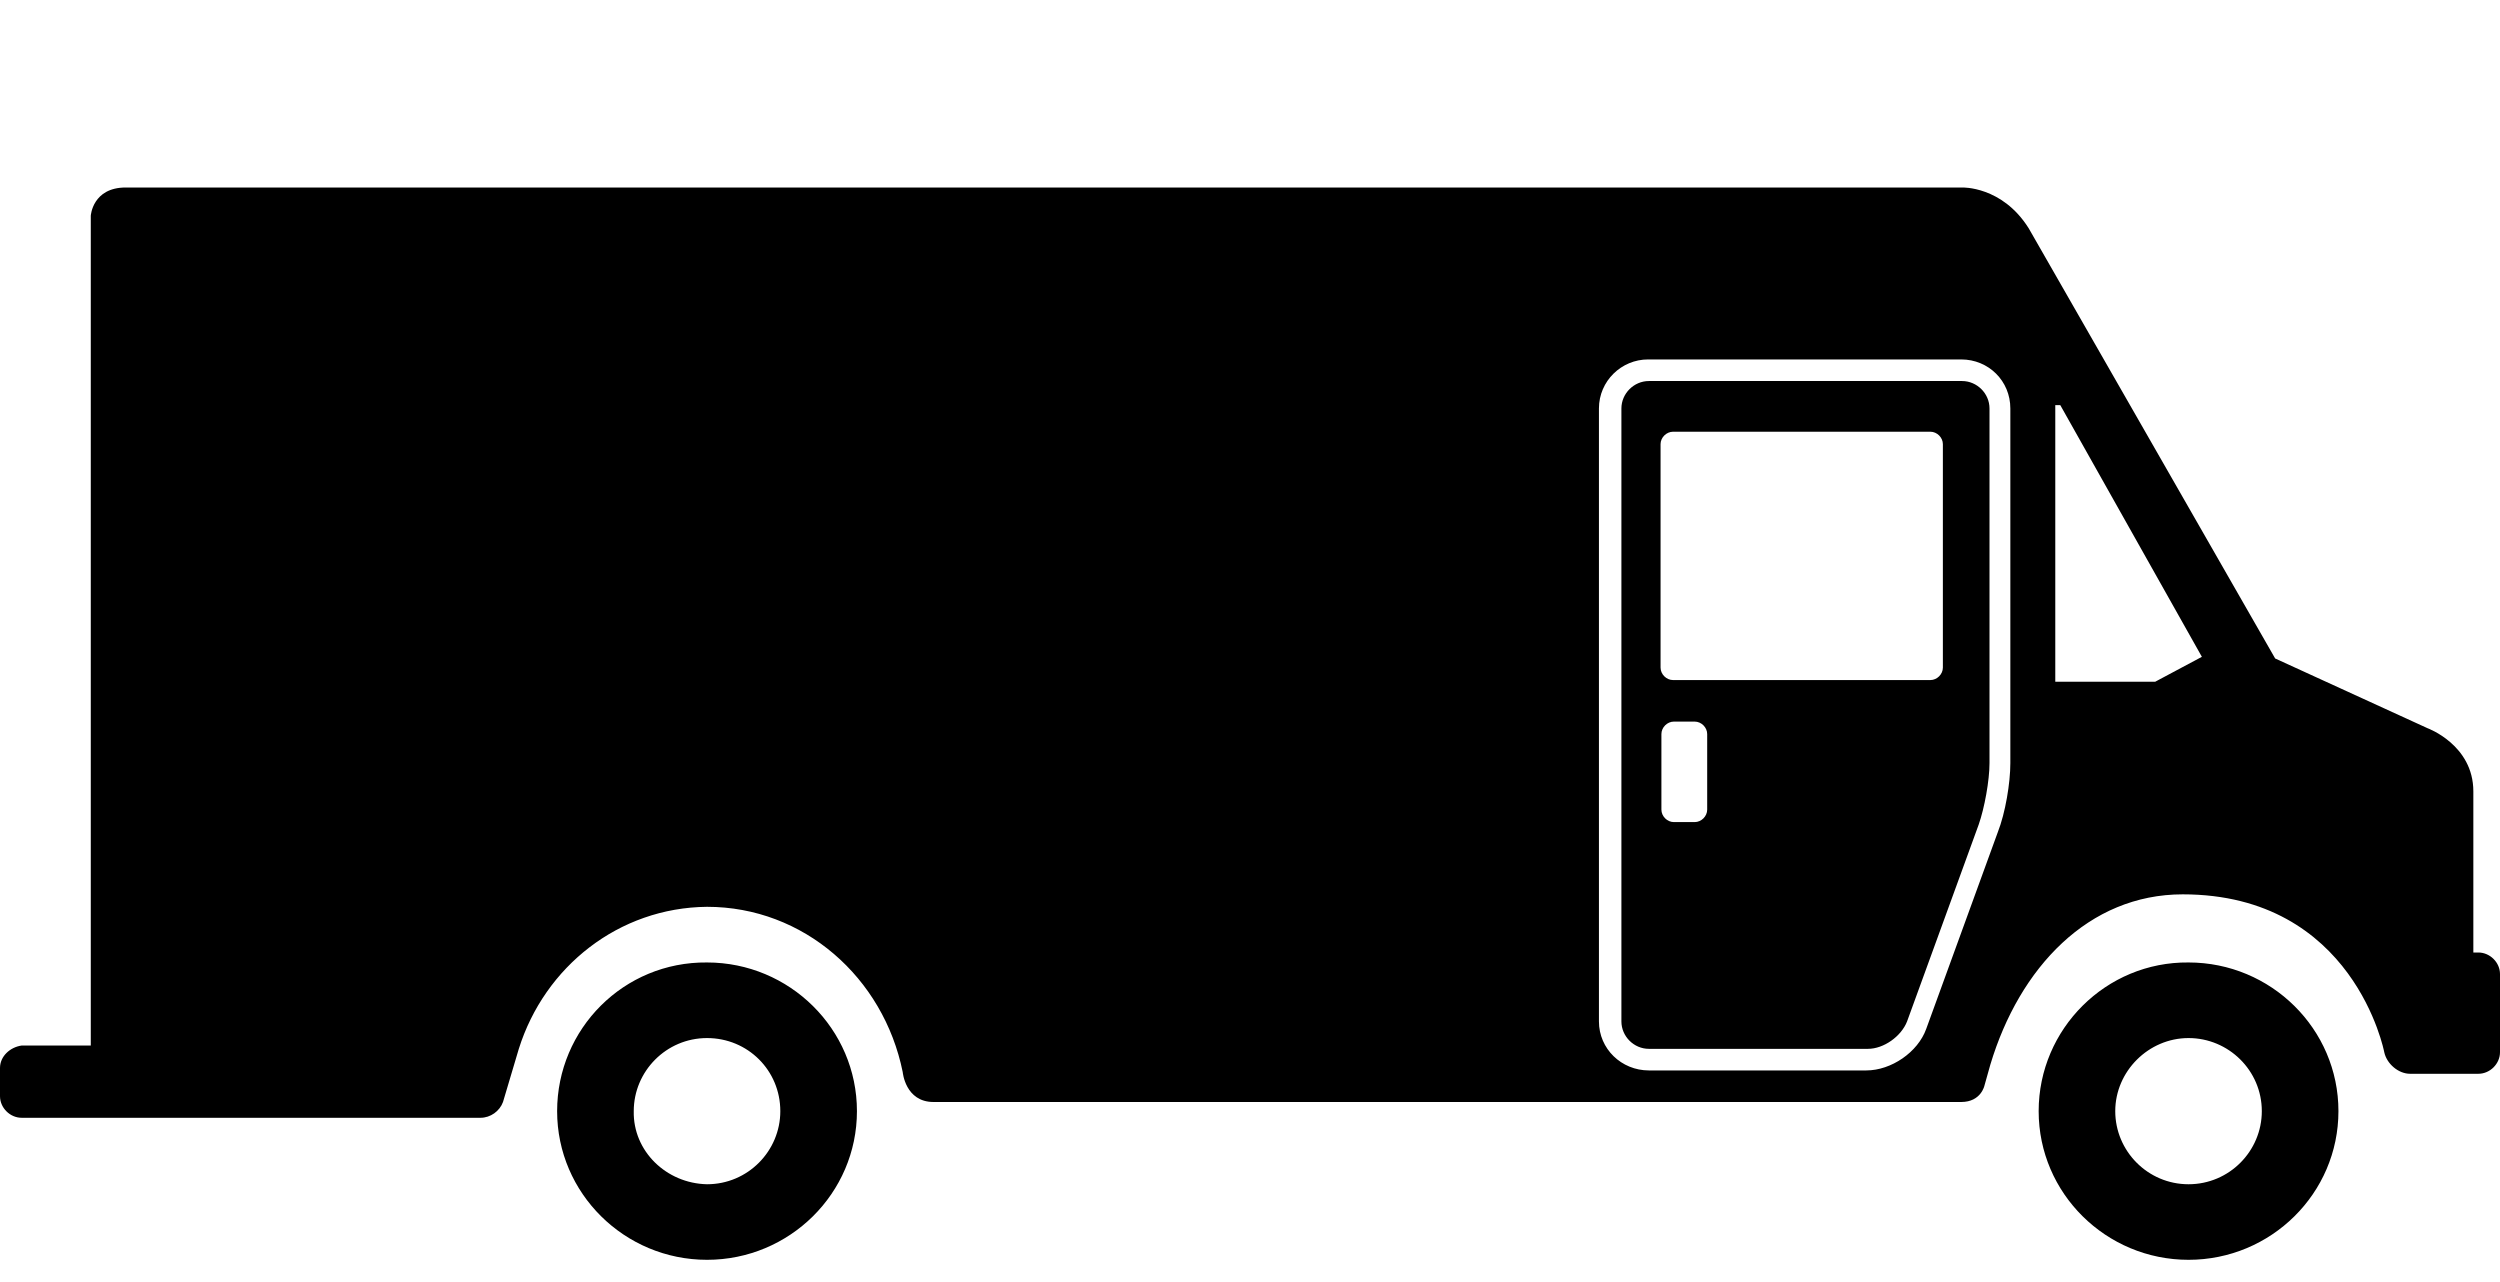
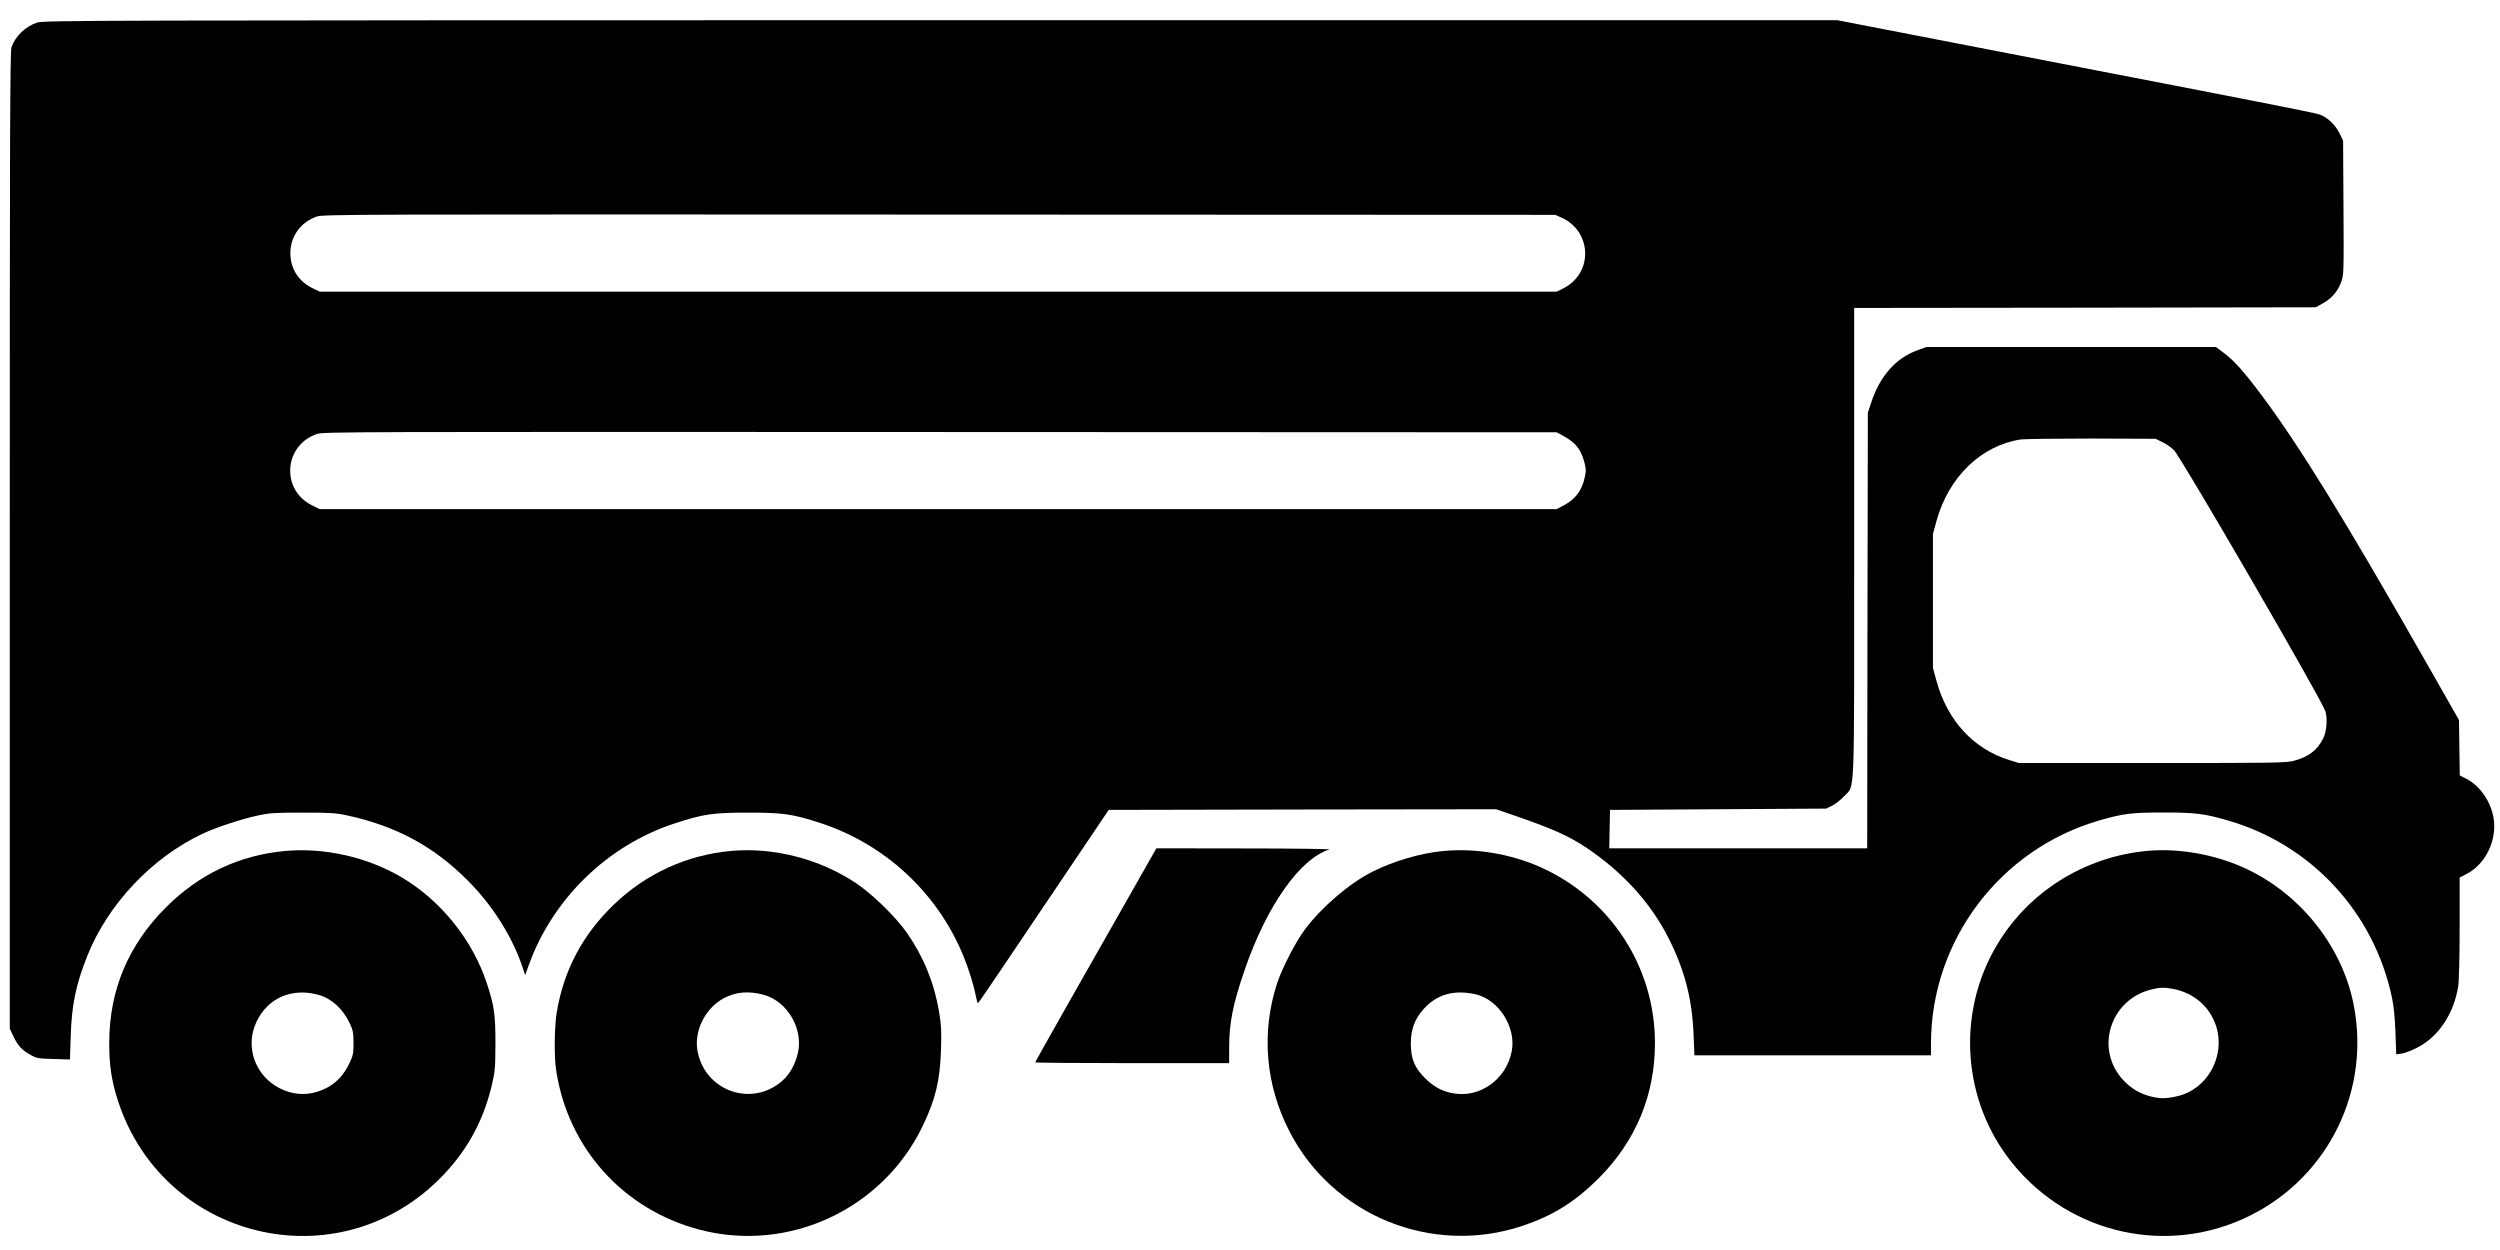
- <svg xmlns="http://www.w3.org/2000/svg" width="80" height="41" viewBox="0 0 80 41" fill="none">
-   <path fill-rule="evenodd" clip-rule="evenodd" d="M0 34.175V35.078C0 35.45 0.32 35.769 0.693 35.769H15.376C15.696 35.769 15.989 35.557 16.096 35.264L16.602 33.563C17.428 30.932 19.8 29.045 22.625 29.018C25.716 29.018 28.274 31.277 28.887 34.307C28.887 34.307 28.967 35.264 29.873 35.264H62.758C63.398 35.264 63.504 34.733 63.504 34.733L63.691 34.068C64.624 30.958 66.835 28.619 69.847 28.619C75.336 28.619 76.296 33.67 76.296 33.67C76.376 34.042 76.749 34.361 77.122 34.361H79.307C79.68 34.361 80 34.042 80 33.67V31.171C80 30.799 79.68 30.48 79.307 30.48H79.147V25.324C79.147 23.835 77.682 23.303 77.682 23.303L72.805 21.071L64.917 7.303C64.064 5.947 62.785 6 62.785 6H4.024C2.958 6 2.905 6.904 2.905 6.904V33.457H0.693C0.32 33.51 0 33.803 0 34.175ZM65.769 21.815V12.964H65.929L70.46 21.018L68.967 21.815H65.769ZM51.166 32.686V13.07C51.166 12.193 51.885 11.502 52.738 11.502H62.758C63.638 11.502 64.331 12.193 64.331 13.07V24.42C64.331 25.058 64.171 26.015 63.931 26.626L61.639 32.925C61.372 33.67 60.52 34.254 59.72 34.254H52.765C51.885 34.254 51.166 33.563 51.166 32.686ZM65.237 35.557C65.237 38.188 67.395 40.314 70.033 40.314C72.672 40.314 74.83 38.188 74.83 35.557C74.83 32.925 72.672 30.799 70.033 30.799C67.395 30.772 65.237 32.925 65.237 35.557ZM67.688 35.557C67.688 34.281 68.754 33.218 70.033 33.218C71.312 33.218 72.378 34.254 72.378 35.557C72.378 36.833 71.339 37.896 70.033 37.896C68.728 37.896 67.688 36.833 67.688 35.557ZM17.828 35.557C17.828 38.188 19.987 40.314 22.625 40.314C25.263 40.314 27.422 38.188 27.422 35.557C27.422 32.925 25.263 30.799 22.625 30.799C19.96 30.772 17.828 32.925 17.828 35.557ZM20.28 35.557C20.28 34.281 21.319 33.218 22.625 33.218C23.931 33.218 24.97 34.254 24.97 35.557C24.97 36.833 23.931 37.896 22.625 37.896C21.319 37.869 20.253 36.833 20.28 35.557ZM51.885 13.07V32.686C51.885 33.164 52.285 33.563 52.765 33.563H59.773C60.28 33.563 60.839 33.164 61.026 32.686L63.318 26.387C63.504 25.855 63.664 24.978 63.664 24.42V13.07C63.664 12.592 63.264 12.193 62.785 12.193H52.765C52.285 12.193 51.885 12.592 51.885 13.07ZM53.165 23.49C53.165 23.277 53.351 23.091 53.564 23.091H54.23C54.444 23.091 54.63 23.277 54.63 23.49V25.908C54.63 26.121 54.444 26.307 54.23 26.307H53.564C53.351 26.307 53.165 26.121 53.165 25.908V23.49ZM53.138 14.213C53.138 14.001 53.325 13.815 53.538 13.815H61.772C61.985 13.815 62.172 14.001 62.172 14.213V21.363C62.172 21.576 61.985 21.762 61.772 21.762H53.538C53.325 21.762 53.138 21.576 53.138 21.363V14.213Z" fill="black" />
+ <svg xmlns="http://www.w3.org/2000/svg" version="1.0" width="80" height="40" viewBox="0 0 1920 945">
+   <g transform="translate(0,945) scale(0.1,-0.1)" fill="#000000" stroke="none">
+     <path d="M283 9351 c-89 -30 -165 -104 -195 -189 -11 -30 -13 -733 -13 -3787 l0 -3750 26 -55 c35 -74 67 -110 131 -145 49 -28 62 -30 179 -33 l126 -4 6 174 c7 243 39 401 128 623 158 396 496 754 885 937 107 50 293 111 424 140 93 20 133 22 345 22 212 0 252 -2 344 -22 371 -81 656 -234 914 -490 196 -193 353 -441 432 -681 l18 -55 29 80 c184 507 602 914 1113 1083 224 74 298 85 570 85 264 0 339 -10 544 -76 543 -174 971 -596 1151 -1136 22 -64 45 -147 52 -185 7 -37 15 -67 18 -67 3 0 78 109 168 243 90 133 315 467 500 742 l337 500 1488 3 1487 2 160 -55 c272 -94 401 -152 530 -238 277 -185 492 -419 630 -688 127 -248 186 -472 197 -756 l6 -153 909 0 908 0 0 90 c0 791 530 1494 1293 1714 183 53 246 61 492 61 246 0 316 -9 495 -61 640 -185 1121 -704 1260 -1359 14 -68 23 -154 27 -269 l6 -168 40 5 c22 3 74 22 115 43 166 81 287 260 321 474 6 37 11 230 11 450 l0 385 55 29 c145 75 233 259 206 427 -21 129 -106 251 -212 304 l-48 25 -3 212 -3 213 -239 420 c-637 1119 -984 1682 -1274 2071 -141 188 -216 272 -296 331 l-58 43 -1112 0 -1111 0 -66 -24 c-165 -58 -289 -196 -356 -396 l-28 -85 -3 -1672 -2 -1673 -990 0 -991 0 3 148 3 147 830 5 830 5 47 23 c26 13 67 46 92 73 83 92 76 -78 76 1946 l0 1803 1773 2 1772 3 54 30 c67 37 115 92 141 163 20 53 21 72 18 571 l-3 516 -28 57 c-32 65 -90 120 -151 143 -37 14 -528 110 -2081 410 -275 53 -753 146 -1063 206 l-562 109 -6888 0 c-6585 -1 -6889 -1 -6939 -19z m11713 -1499 c110 -50 179 -157 178 -277 -1 -115 -65 -214 -172 -267 l-47 -23 -4750 0 -4750 0 -57 28 c-106 52 -168 150 -168 267 0 130 78 238 203 282 50 17 262 17 4782 15 l4730 -2 51 -23z m9 -1674 c93 -51 135 -101 161 -196 15 -54 16 -72 6 -118 -22 -106 -71 -172 -165 -222 l-52 -27 -4750 0 -4750 0 -57 28 c-242 119 -220 460 35 549 50 17 261 17 4787 15 l4735 -2 50 -27z m4605 -50 c30 -15 69 -42 86 -60 60 -63 1125 -1900 1162 -2003 19 -54 11 -158 -16 -211 -47 -92 -108 -139 -222 -171 -61 -17 -128 -18 -1090 -18 l-1025 0 -75 23 c-275 86 -474 303 -558 608 l-27 99 0 515 0 515 27 98 c93 339 343 580 647 627 31 4 277 7 546 7 l490 -2 55 -27z" />
+     <path d="M8684 2663 c-109 -192 -318 -560 -466 -820 -147 -260 -268 -474 -268 -477 0 -3 335 -6 745 -6 l745 0 0 123 c0 184 29 331 117 587 168 494 426 861 653 931 14 4 -280 8 -652 8 l-677 1 -197 -347z" />
+     <path d="M2195 2990 c-356 -32 -664 -177 -921 -434 -289 -289 -434 -635 -435 -1036 -1 -177 18 -303 71 -461 163 -493 558 -859 1060 -983 500 -123 1020 19 1390 380 215 209 349 446 418 738 24 101 26 130 27 316 0 222 -9 290 -65 460 -111 338 -356 642 -662 821 -260 152 -586 225 -883 199z m250 -1105 c103 -29 189 -108 242 -221 24 -51 28 -72 28 -149 0 -80 -3 -97 -32 -157 -40 -84 -97 -147 -170 -186 -121 -63 -243 -65 -363 -6 -191 96 -270 319 -181 510 86 184 271 265 476 209z" />
+     <path d="M5615 2990 c-339 -31 -651 -173 -897 -409 -244 -233 -390 -510 -443 -836 -17 -106 -20 -336 -4 -438 90 -600 517 -1074 1106 -1227 681 -177 1401 158 1708 795 100 207 134 350 142 590 4 144 2 189 -15 291 -38 223 -120 423 -247 605 -86 123 -269 301 -393 383 -279 185 -629 275 -957 246z m250 -1105 c185 -51 309 -267 261 -455 -21 -83 -60 -152 -112 -200 -228 -210 -590 -93 -655 212 -34 157 53 338 200 417 93 49 190 57 306 26z" />
+     <path d="M11082 2989 c-171 -16 -379 -77 -542 -159 -174 -87 -389 -271 -516 -440 -73 -96 -181 -307 -218 -423 -120 -375 -87 -771 95 -1127 331 -650 1096 -962 1790 -730 234 78 404 184 585 364 287 287 434 640 434 1041 0 586 -344 1112 -883 1352 -228 101 -498 146 -745 122z m250 -1100 c178 -40 314 -254 278 -438 -41 -214 -242 -359 -447 -323 -88 15 -150 49 -219 117 -80 80 -108 146 -109 265 0 107 29 188 97 264 101 114 233 152 400 115z" />
+     <path d="M16488 2990 c-482 -46 -911 -315 -1154 -727 -311 -525 -262 -1197 120 -1670 445 -551 1202 -717 1830 -402 604 303 925 966 790 1628 -92 453 -424 860 -857 1049 -226 99 -494 144 -729 122z m202 -1060 c160 -30 284 -139 331 -289 71 -231 -70 -483 -300 -535 -87 -20 -131 -20 -206 -1 -83 22 -147 60 -206 122 -224 237 -106 621 214 699 66 16 101 17 167 4z" />
+   </g>
</svg>
